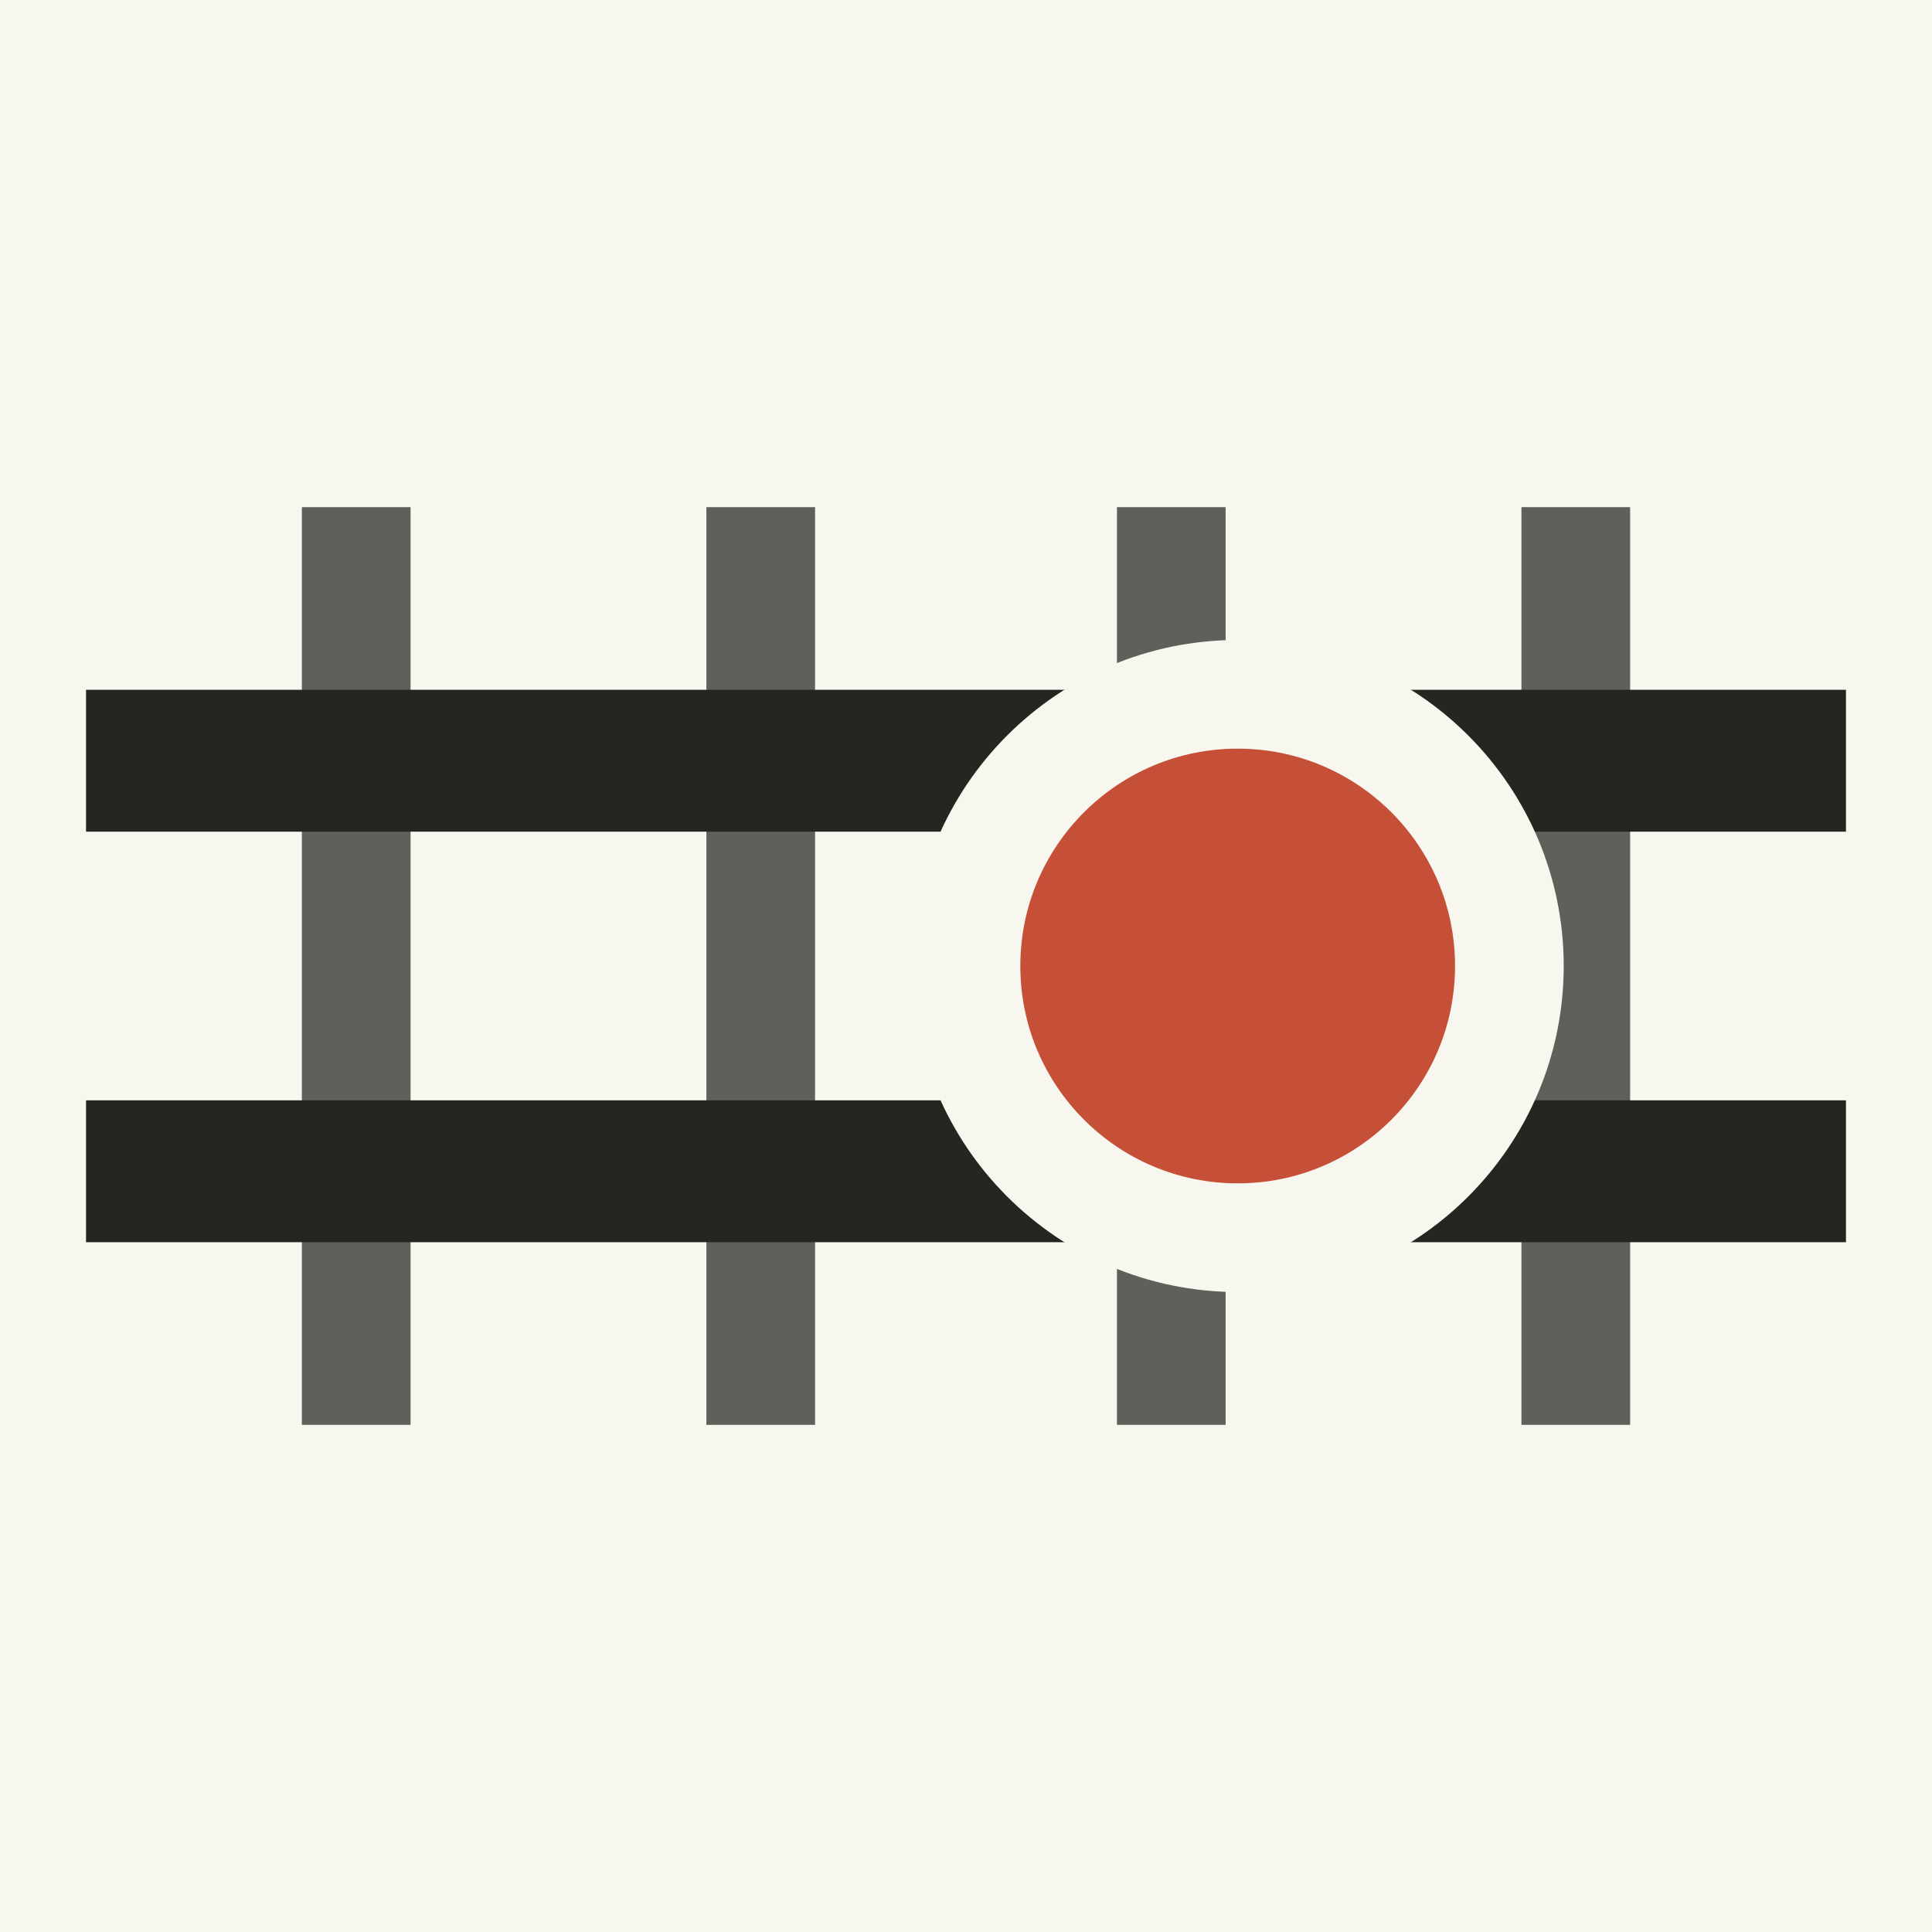
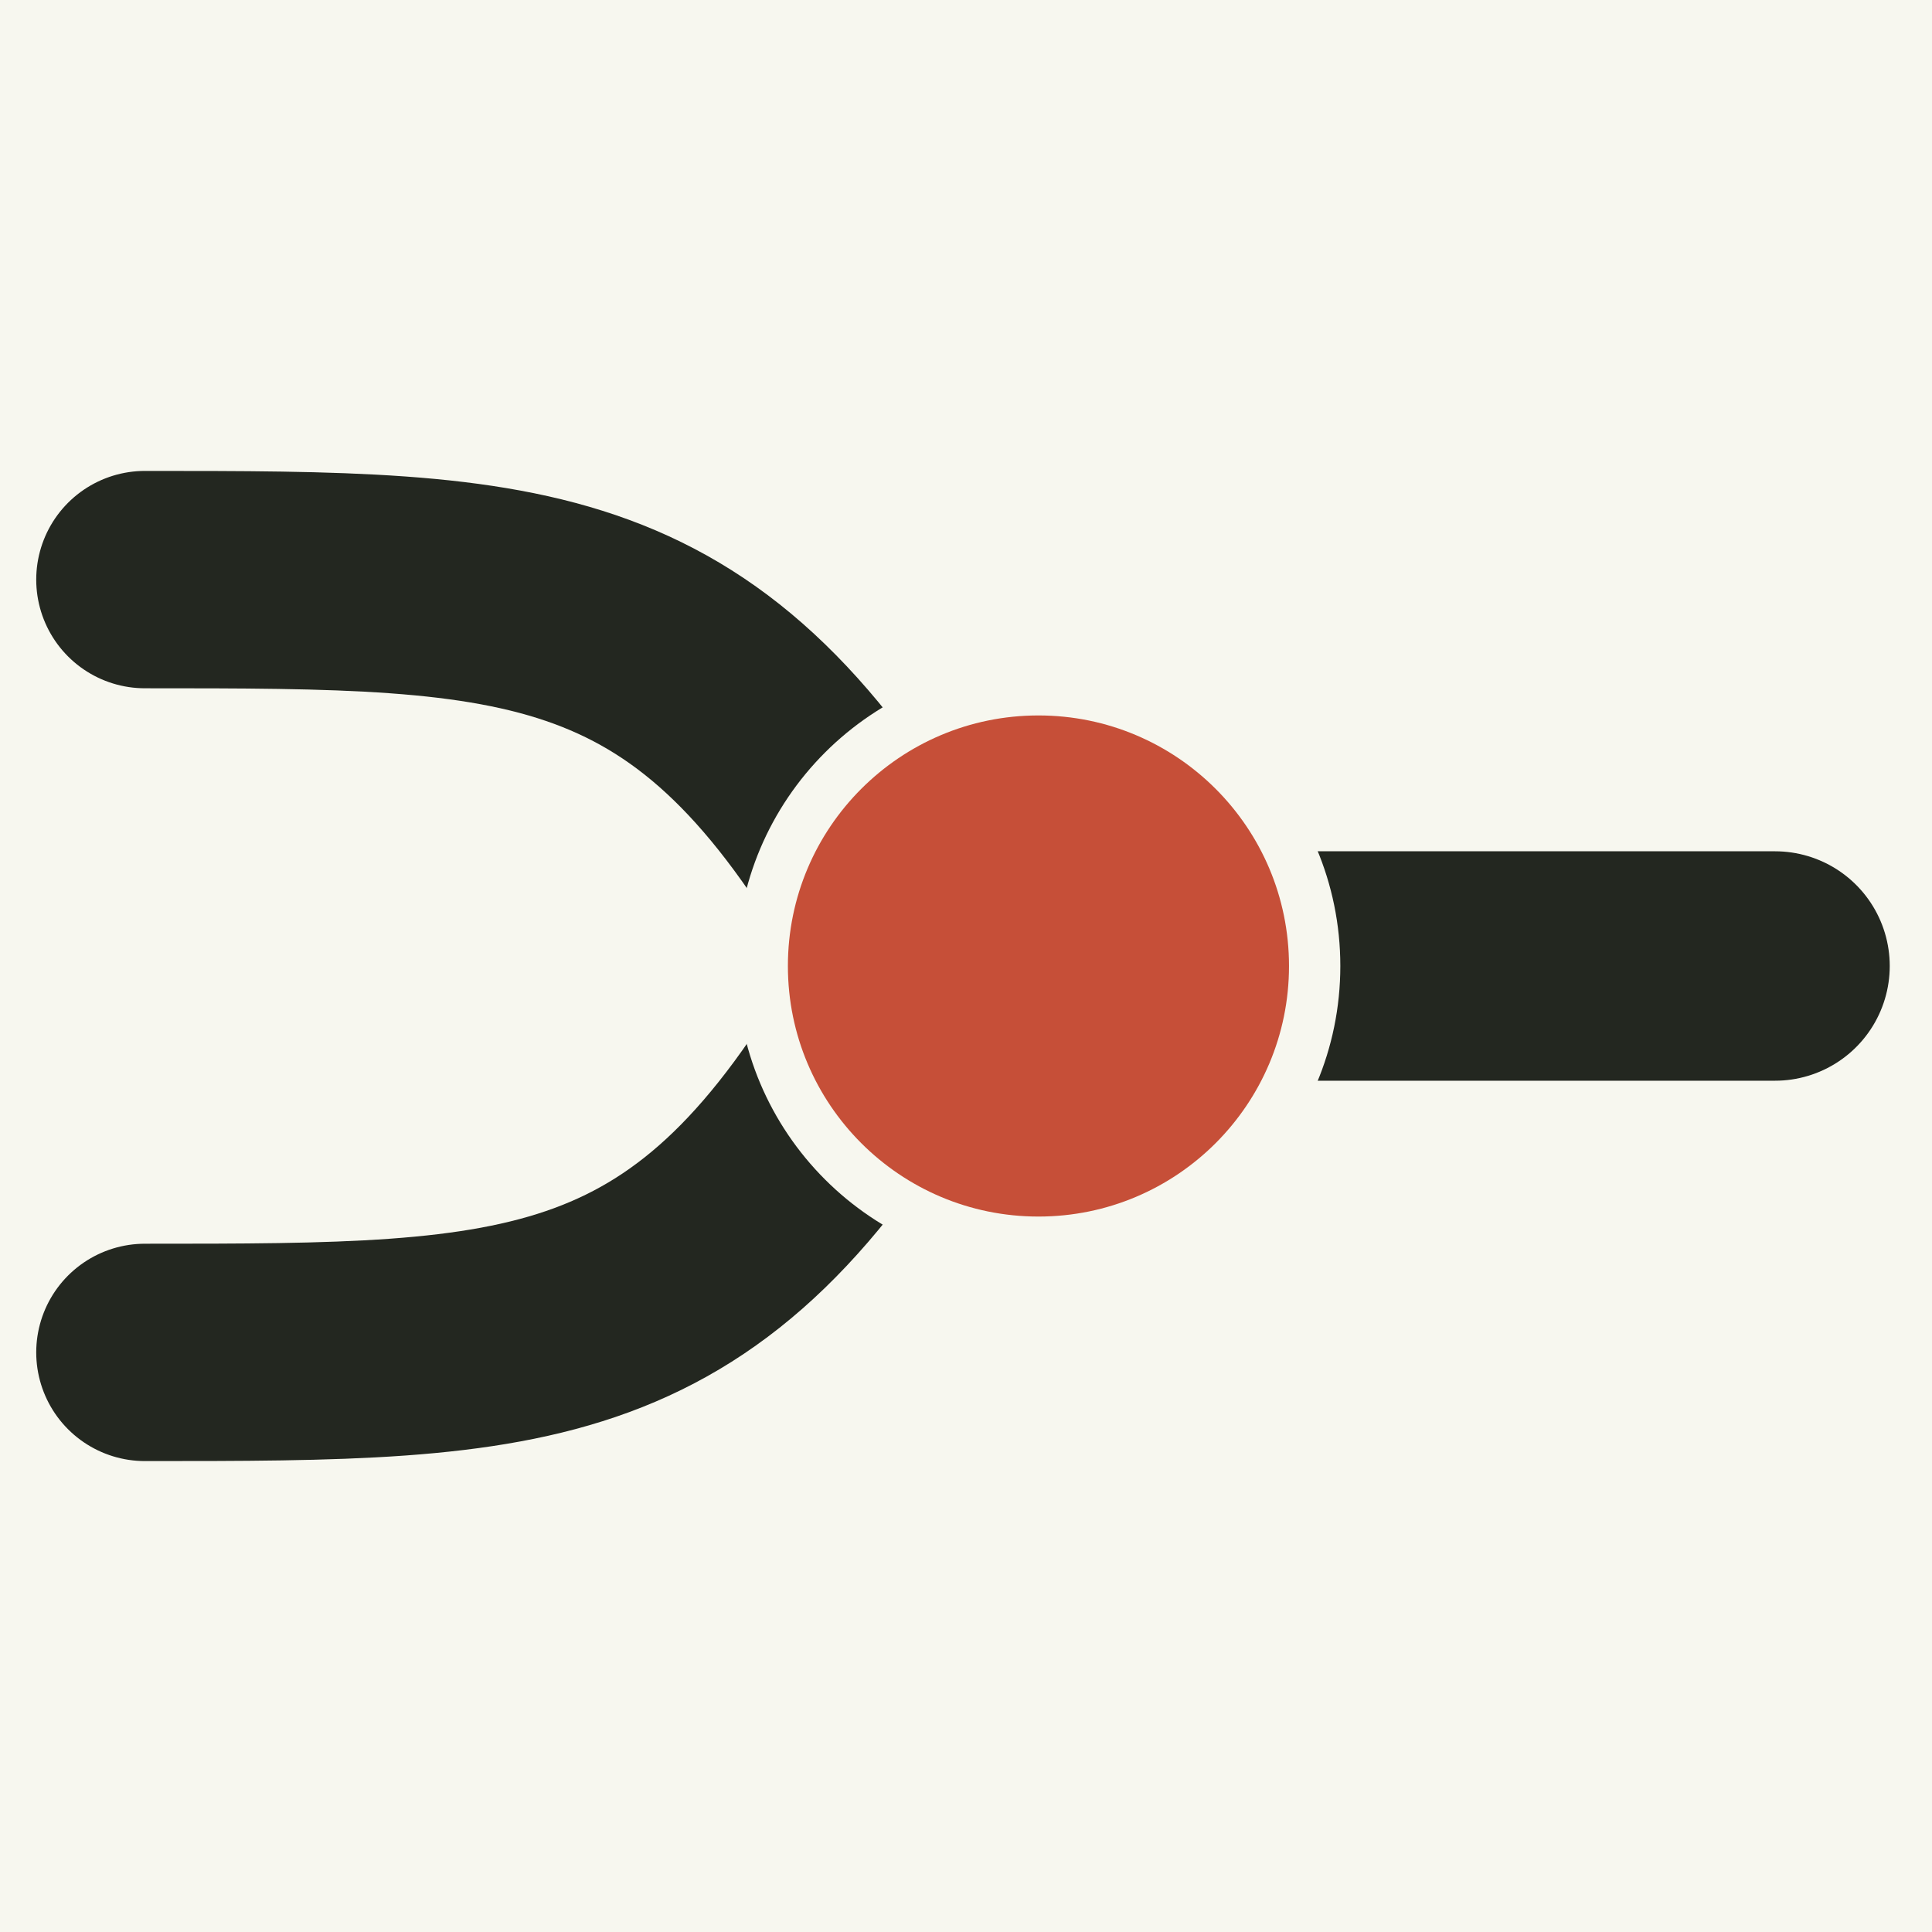
<svg xmlns="http://www.w3.org/2000/svg" viewBox="0 0 32 32" width="32" height="32" role="img" aria-labelledby="title">
-   <rect width="32" height="32" fill="#F7F7EF" />
-   <g fill="none" stroke="#232720" stroke-linecap="square">
-     <path d="M2.6 12.6h26.8M2.6 19.4h26.8" stroke-width="2.35" />
-     <path d="M5.9 9.3v13.4M12.6 9.3v13.4M19.4 9.3v13.4M26.1 9.3v13.4" stroke-width="1.8" stroke-opacity="0.72" />
-     <circle cx="20.5" cy="16" r="4.5" fill="#C64F38" stroke="#F7F7EF" stroke-width="1.8" />
+   <style>
+     .bg,.ring{fill:#F7F7EF}.rail{stroke:#232720}.node{fill:#C64F38}
+     @media (prefers-color-scheme: dark){.bg,.ring{fill:#1B1E18}.rail{stroke:#F7F7EF}.node{fill:#D85A42}}
+   </style>
+   <rect class="bg" width="32" height="32" />
+   <g class="rail" fill="none" stroke-linecap="round" stroke-linejoin="round">
+     <path d="M2.4 9.6 C 8.8 9.6 11.6 9.6 14.8 15.2" stroke-width="3.6" />
+     <path d="M2.4 22.4 C 8.8 22.4 11.6 22.4 14.8 16.8" stroke-width="3.6" />
+     <path d="M14.2 16 H 29.4" stroke-width="3.8" />
  </g>
+   <circle class="ring" cx="17.2" cy="16" r="5.0" />
+   <circle class="node" cx="17.2" cy="16" r="4.15" />
</svg>
